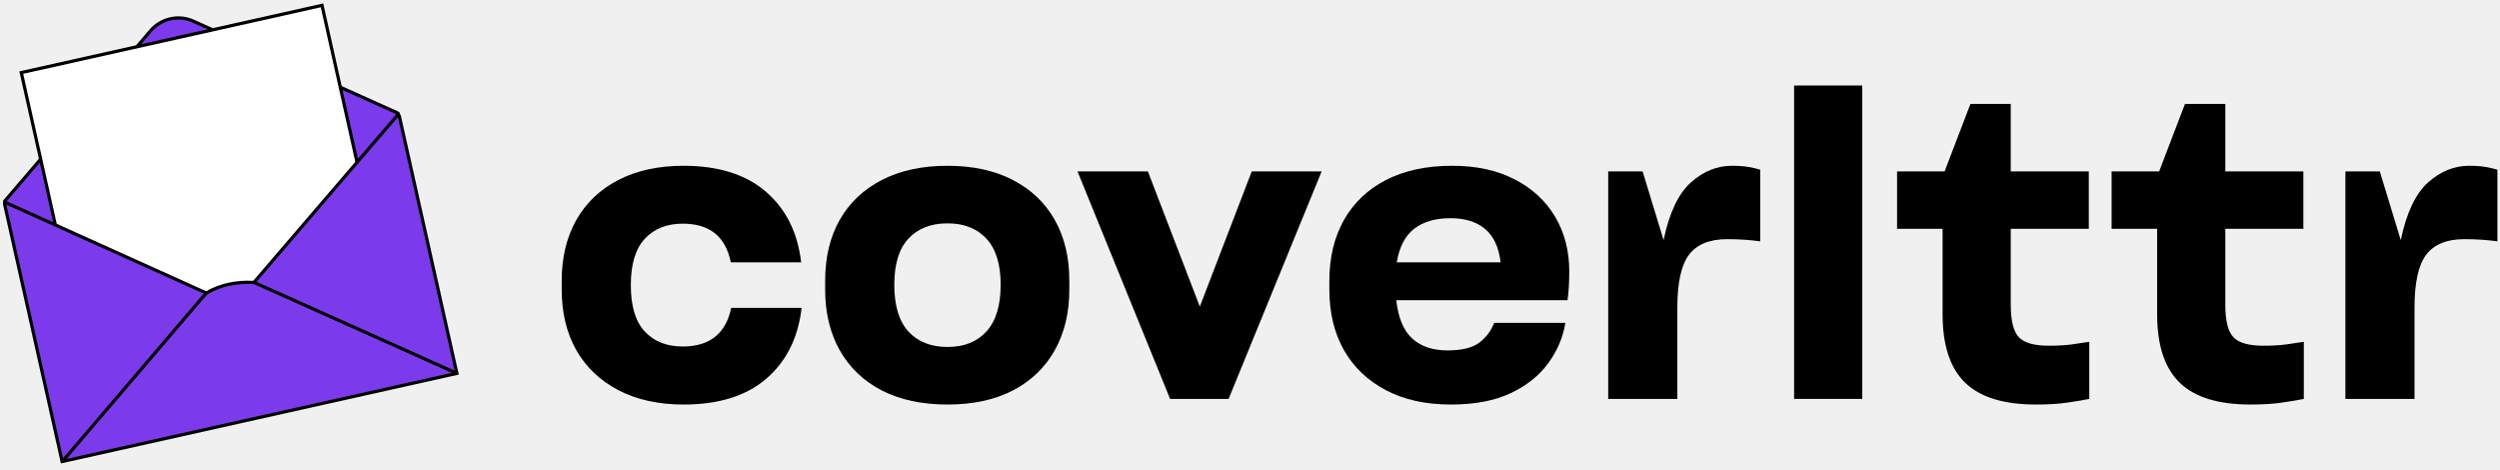
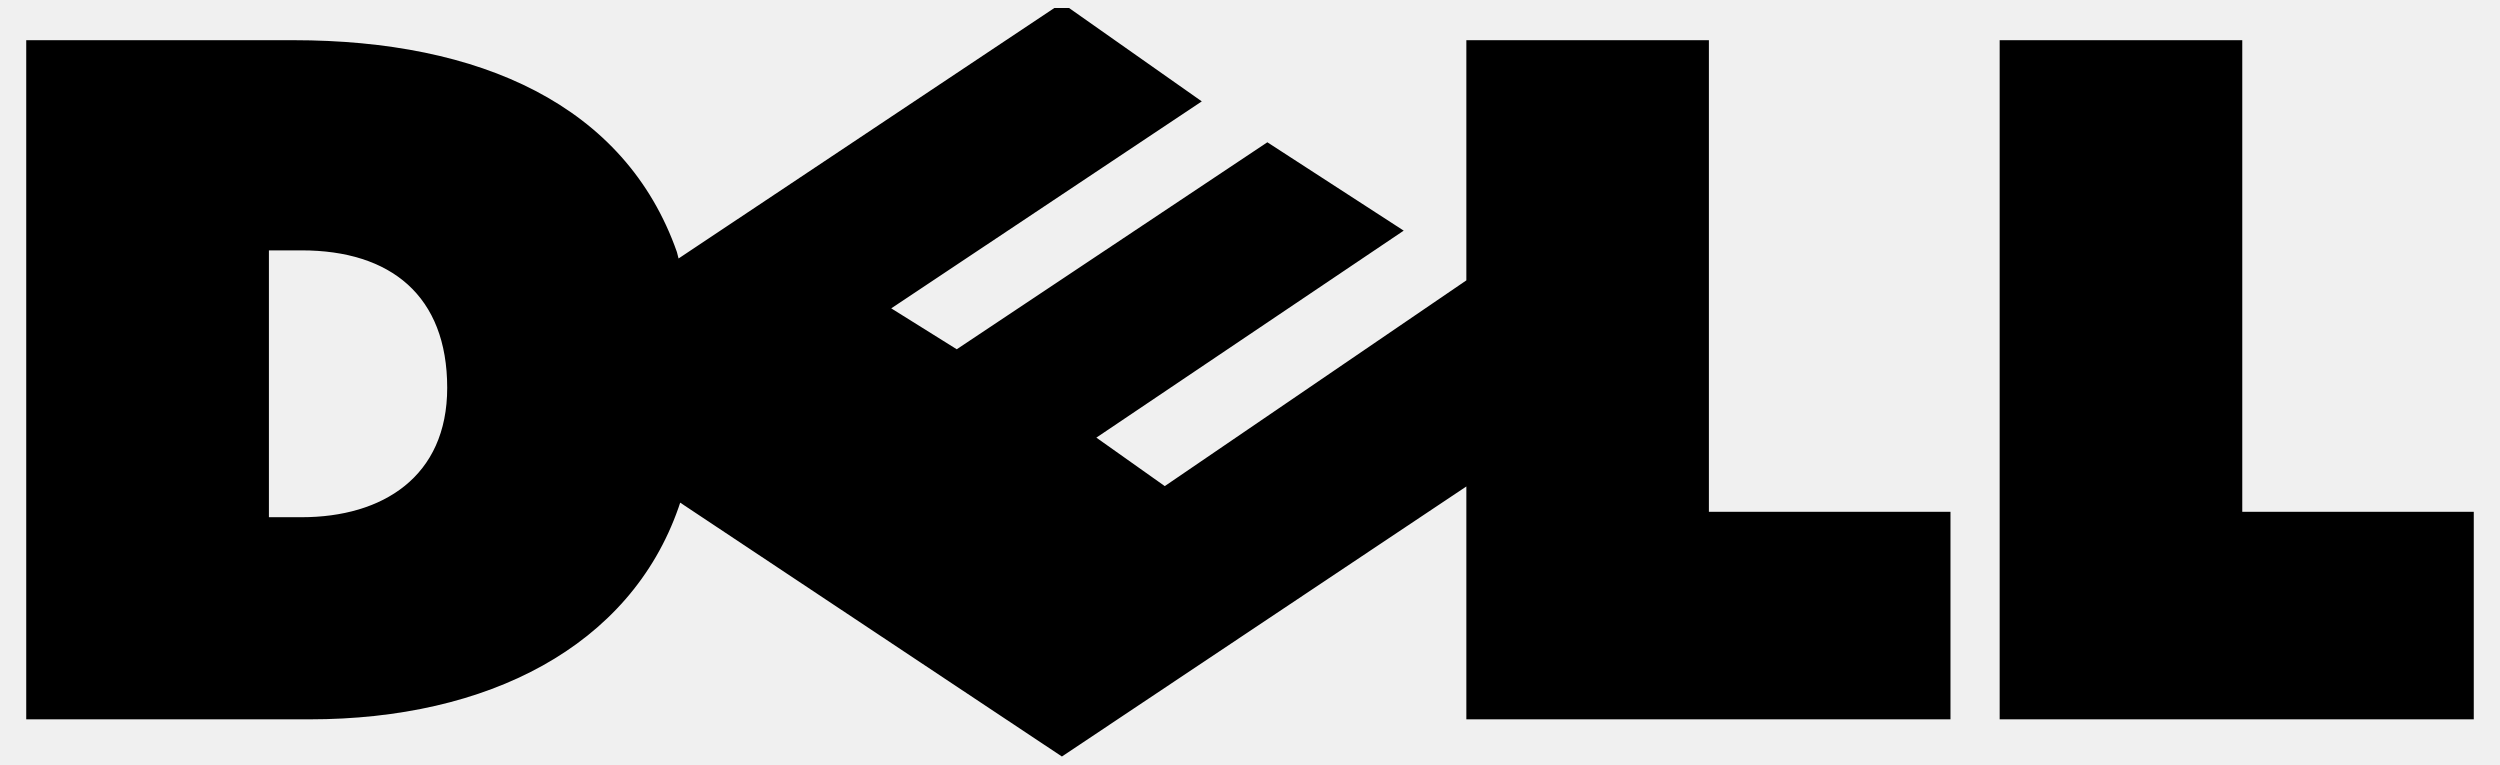
- <svg xmlns="http://www.w3.org/2000/svg" width="261" height="49" viewBox="0 0 261 49" fill="none">
-   <path d="M58.665 30.211V29.313C58.665 26.895 59.171 24.784 60.184 22.975C61.205 21.17 62.671 19.773 64.578 18.793C66.494 17.805 68.764 17.306 71.39 17.306C75.037 17.306 77.908 18.213 79.999 20.018C82.089 21.827 83.315 24.281 83.674 27.385H76.323C75.788 24.698 74.118 23.35 71.308 23.35C69.63 23.35 68.307 23.881 67.339 24.935C66.367 25.98 65.885 27.593 65.885 29.77C65.885 31.951 66.367 33.56 67.339 34.605C68.307 35.651 69.63 36.173 71.308 36.173C74.118 36.173 75.805 34.83 76.372 32.139H83.723C83.364 35.255 82.138 37.717 80.048 39.522C77.957 41.331 75.07 42.234 71.39 42.234C68.764 42.234 66.494 41.731 64.578 40.731C62.671 39.73 61.205 38.338 60.184 36.549C59.171 34.752 58.665 32.641 58.665 30.211Z" fill="black" />
-   <path d="M98.956 42.234C96.297 42.234 94.01 41.744 92.095 40.764C90.188 39.775 88.722 38.374 87.701 36.565C86.688 34.76 86.182 32.657 86.182 30.26V29.28C86.182 26.854 86.688 24.747 87.701 22.958C88.722 21.162 90.188 19.773 92.095 18.793C94.01 17.805 96.297 17.306 98.956 17.306C101.61 17.306 103.889 17.805 105.784 18.793C107.687 19.773 109.149 21.162 110.161 22.958C111.174 24.747 111.681 26.854 111.681 29.28V30.26C111.681 32.657 111.174 34.76 110.161 36.565C109.149 38.374 107.687 39.775 105.784 40.764C103.889 41.744 101.61 42.234 98.956 42.234ZM98.956 36.222C100.687 36.222 102.043 35.683 103.023 34.605C104.011 33.527 104.51 31.902 104.51 29.721C104.51 27.577 104.011 25.976 103.023 24.919C102.043 23.853 100.687 23.318 98.956 23.318C97.224 23.318 95.86 23.853 94.872 24.919C93.892 25.976 93.402 27.577 93.402 29.721C93.402 31.902 93.892 33.527 94.872 34.605C95.86 35.683 97.224 36.222 98.956 36.222Z" fill="black" />
-   <path d="M125.311 32.008L130.734 17.895H138.036L128.317 41.646H122.207L112.537 17.895H119.888L125.311 32.008Z" fill="black" />
-   <path d="M163.897 28.332C163.897 29.468 163.836 30.468 163.718 31.338H145.831C146.035 33.192 146.598 34.532 147.513 35.357C148.428 36.173 149.645 36.582 151.172 36.582C152.663 36.582 153.77 36.316 154.488 35.781C155.207 35.238 155.73 34.548 156.056 33.707H163.489C163.248 35.21 162.656 36.61 161.708 37.905C160.769 39.203 159.462 40.249 157.788 41.041C156.122 41.833 154.035 42.234 151.532 42.234C148.894 42.234 146.631 41.731 144.736 40.731C142.841 39.73 141.379 38.338 140.359 36.549C139.346 34.752 138.839 32.641 138.839 30.211V29.313C138.839 26.895 139.346 24.784 140.359 22.975C141.379 21.17 142.846 19.773 144.753 18.793C146.668 17.805 148.971 17.306 151.662 17.306C154.198 17.306 156.375 17.78 158.196 18.727C160.026 19.667 161.431 20.961 162.411 22.615C163.399 24.273 163.897 26.176 163.897 28.332ZM151.483 22.779C149.923 22.779 148.665 23.146 147.709 23.873C146.762 24.604 146.149 25.776 145.88 27.385H156.726C156.538 25.809 155.999 24.649 155.109 23.906C154.215 23.154 153.006 22.779 151.483 22.779Z" fill="black" />
-   <path d="M180.886 17.306C181.572 17.306 182.16 17.351 182.65 17.437C183.14 17.527 183.536 17.617 183.842 17.715V25.196C183.393 25.131 182.883 25.078 182.307 25.033C181.739 24.992 181.098 24.968 180.379 24.968C178.558 24.968 177.235 25.507 176.41 26.585C175.593 27.663 175.185 29.505 175.185 32.106V41.646H167.965V17.895H171.558L173.747 25.066C174.343 22.223 175.291 20.222 176.589 19.054C177.896 17.89 179.326 17.306 180.886 17.306Z" fill="black" />
-   <path d="M194.5 8.927V41.646H187.378V8.927H194.5Z" fill="black" />
-   <path d="M218.159 17.895V23.89H210.008V31.828C210.008 33.474 210.286 34.597 210.841 35.193C211.397 35.794 212.446 36.092 213.994 36.092C214.864 36.092 215.648 36.051 216.346 35.961C217.053 35.863 217.673 35.773 218.208 35.684V41.646C217.641 41.764 216.901 41.891 215.987 42.021C215.08 42.16 213.969 42.234 212.654 42.234C209.277 42.234 206.806 41.474 205.238 39.947C203.67 38.424 202.886 36.043 202.886 32.809V23.89H198.133V17.895H203.098L205.794 10.854H210.008V17.895H218.159Z" fill="black" />
-   <path d="M240.567 17.895V23.89H232.416V31.828C232.416 33.474 232.693 34.597 233.249 35.193C233.804 35.794 234.854 36.092 236.401 36.092C237.271 36.092 238.055 36.051 238.754 35.961C239.46 35.863 240.081 35.773 240.616 35.684V41.646C240.048 41.764 239.309 41.891 238.394 42.021C237.488 42.16 236.377 42.234 235.062 42.234C231.685 42.234 229.214 41.474 227.646 39.947C226.078 38.424 225.294 36.043 225.294 32.809V23.89H220.54V17.895H225.506L228.201 10.854H232.416V17.895H240.567Z" fill="black" />
-   <path d="M257.878 17.306C258.564 17.306 259.152 17.351 259.642 17.437C260.132 17.527 260.528 17.617 260.834 17.715V25.196C260.385 25.131 259.875 25.078 259.299 25.033C258.731 24.992 258.09 24.968 257.371 24.968C255.55 24.968 254.227 25.507 253.402 26.585C252.585 27.663 252.177 29.505 252.177 32.106V41.646H244.957V17.895H248.55L250.739 25.066C251.336 22.223 252.283 20.222 253.582 19.054C254.888 17.89 256.318 17.306 257.878 17.306Z" fill="black" />
-   <path d="M0.517 20.97L15.734 3.204C16 2.892 16.313 2.631 16.665 2.418C17.017 2.205 17.395 2.054 17.795 1.966C18.198 1.875 18.604 1.853 19.013 1.892C19.422 1.935 19.814 2.04 20.191 2.208L41.526 11.799C41.606 11.839 41.623 11.896 41.578 11.972L29.116 32.135L20.49 34.062L0.54 21.149C0.463 21.098 0.458 21.038 0.517 20.97Z" fill="#7C3AED" />
-   <path d="M0.517 20.97L15.734 3.204C16 2.892 16.313 2.631 16.665 2.418C17.017 2.205 17.395 2.054 17.795 1.966C18.198 1.875 18.604 1.853 19.013 1.892C19.422 1.935 19.814 2.04 20.191 2.208L41.526 11.799C41.606 11.839 41.623 11.896 41.578 11.972L29.116 32.135L20.489 34.062L0.54 21.149C0.463 21.098 0.458 21.038 0.517 20.97Z" stroke="black" stroke-width="0.338" stroke-miterlimit="10" />
-   <path d="M2.224 7.58L33.63 0.561L40.964 33.373L9.561 40.392L2.224 7.58Z" fill="white" />
-   <path d="M2.224 7.58L33.63 0.561L40.964 33.373L9.561 40.392L2.224 7.58Z" stroke="black" stroke-width="0.338" stroke-miterlimit="10" />
-   <path d="M0.48 21.302L6.491 48.183L47.714 38.977L41.7 12.097C41.688 12.049 41.66 12.021 41.612 12.009C41.566 11.998 41.526 12.009 41.495 12.046L26.517 29.488C24.698 29.389 23.028 29.727 21.546 30.593L0.648 21.175C0.605 21.152 0.563 21.155 0.526 21.186C0.486 21.214 0.472 21.254 0.48 21.302Z" fill="#7C3AED" />
-   <path d="M0.48 21.302L6.491 48.183L47.714 38.977L41.7 12.097C41.688 12.049 41.66 12.021 41.612 12.009C41.566 11.998 41.526 12.009 41.495 12.046L26.517 29.488C24.698 29.389 23.028 29.727 21.546 30.593L0.648 21.175C0.605 21.152 0.563 21.155 0.526 21.186C0.486 21.214 0.472 21.254 0.48 21.302Z" stroke="black" stroke-width="0.338" stroke-miterlimit="10" />
-   <path d="M21.543 30.59L6.491 48.194" stroke="black" stroke-width="0.338" stroke-miterlimit="10" />
-   <path d="M26.518 29.48L47.714 38.977" stroke="black" stroke-width="0.338" stroke-miterlimit="10" />
+ <svg xmlns="http://www.w3.org/2000/svg" xml:space="preserve" width="510.45" height="156.103" shape-rendering="geometricPrecision" text-rendering="geometricPrecision" image-rendering="optimizeQuality" fill-rule="evenodd" clip-rule="evenodd" viewBox="0 0 240 73.946" id="svg2142" version="1.0">
+   <defs id="defs2149" />
+   <g id="Ebene_x0020_1" transform="translate(4.485e-4,3.2e-5)">
+     <path d="M 102.502,0.776 L 101.072,0.776 L 64.73,25.001 L 64.57,24.376 C 59.566,10.141 45.483,3.888 27.493,3.888 L 1.637,3.888 L 1.637,69.575 L 29.051,69.575 C 46.27,69.575 60.034,62.535 64.73,49.084 L 64.886,48.616 L 101.807,73.17 L 140.925,47.051 L 140.925,69.575 L 187.75,69.575 L 187.75,49.501 L 164.384,49.501 L 164.384,3.888 L 140.925,3.888 L 140.925,27.118 L 111.757,47.016 L 105.139,42.328 L 134.866,22.308 L 121.678,13.761 L 91.636,33.781 L 85.3,29.824 L 115.337,9.806 L 102.502,0.776 L 102.502,0.776 z M 42.353,37.51 C 42.353,46.116 36.099,50.025 28.272,50.025 L 25.109,50.025 L 25.109,24.216 L 28.272,24.216 C 36.878,24.216 42.353,28.596 42.353,37.51 z M 238.363,69.575 L 192.507,69.575 L 192.507,3.887 L 215.972,3.887 L 215.972,49.501 L 238.363,49.501 L 238.363,69.575 z " id="path2146" style="fill:#00000;fill-rule:nonzero" />
+   </g>
</svg>
